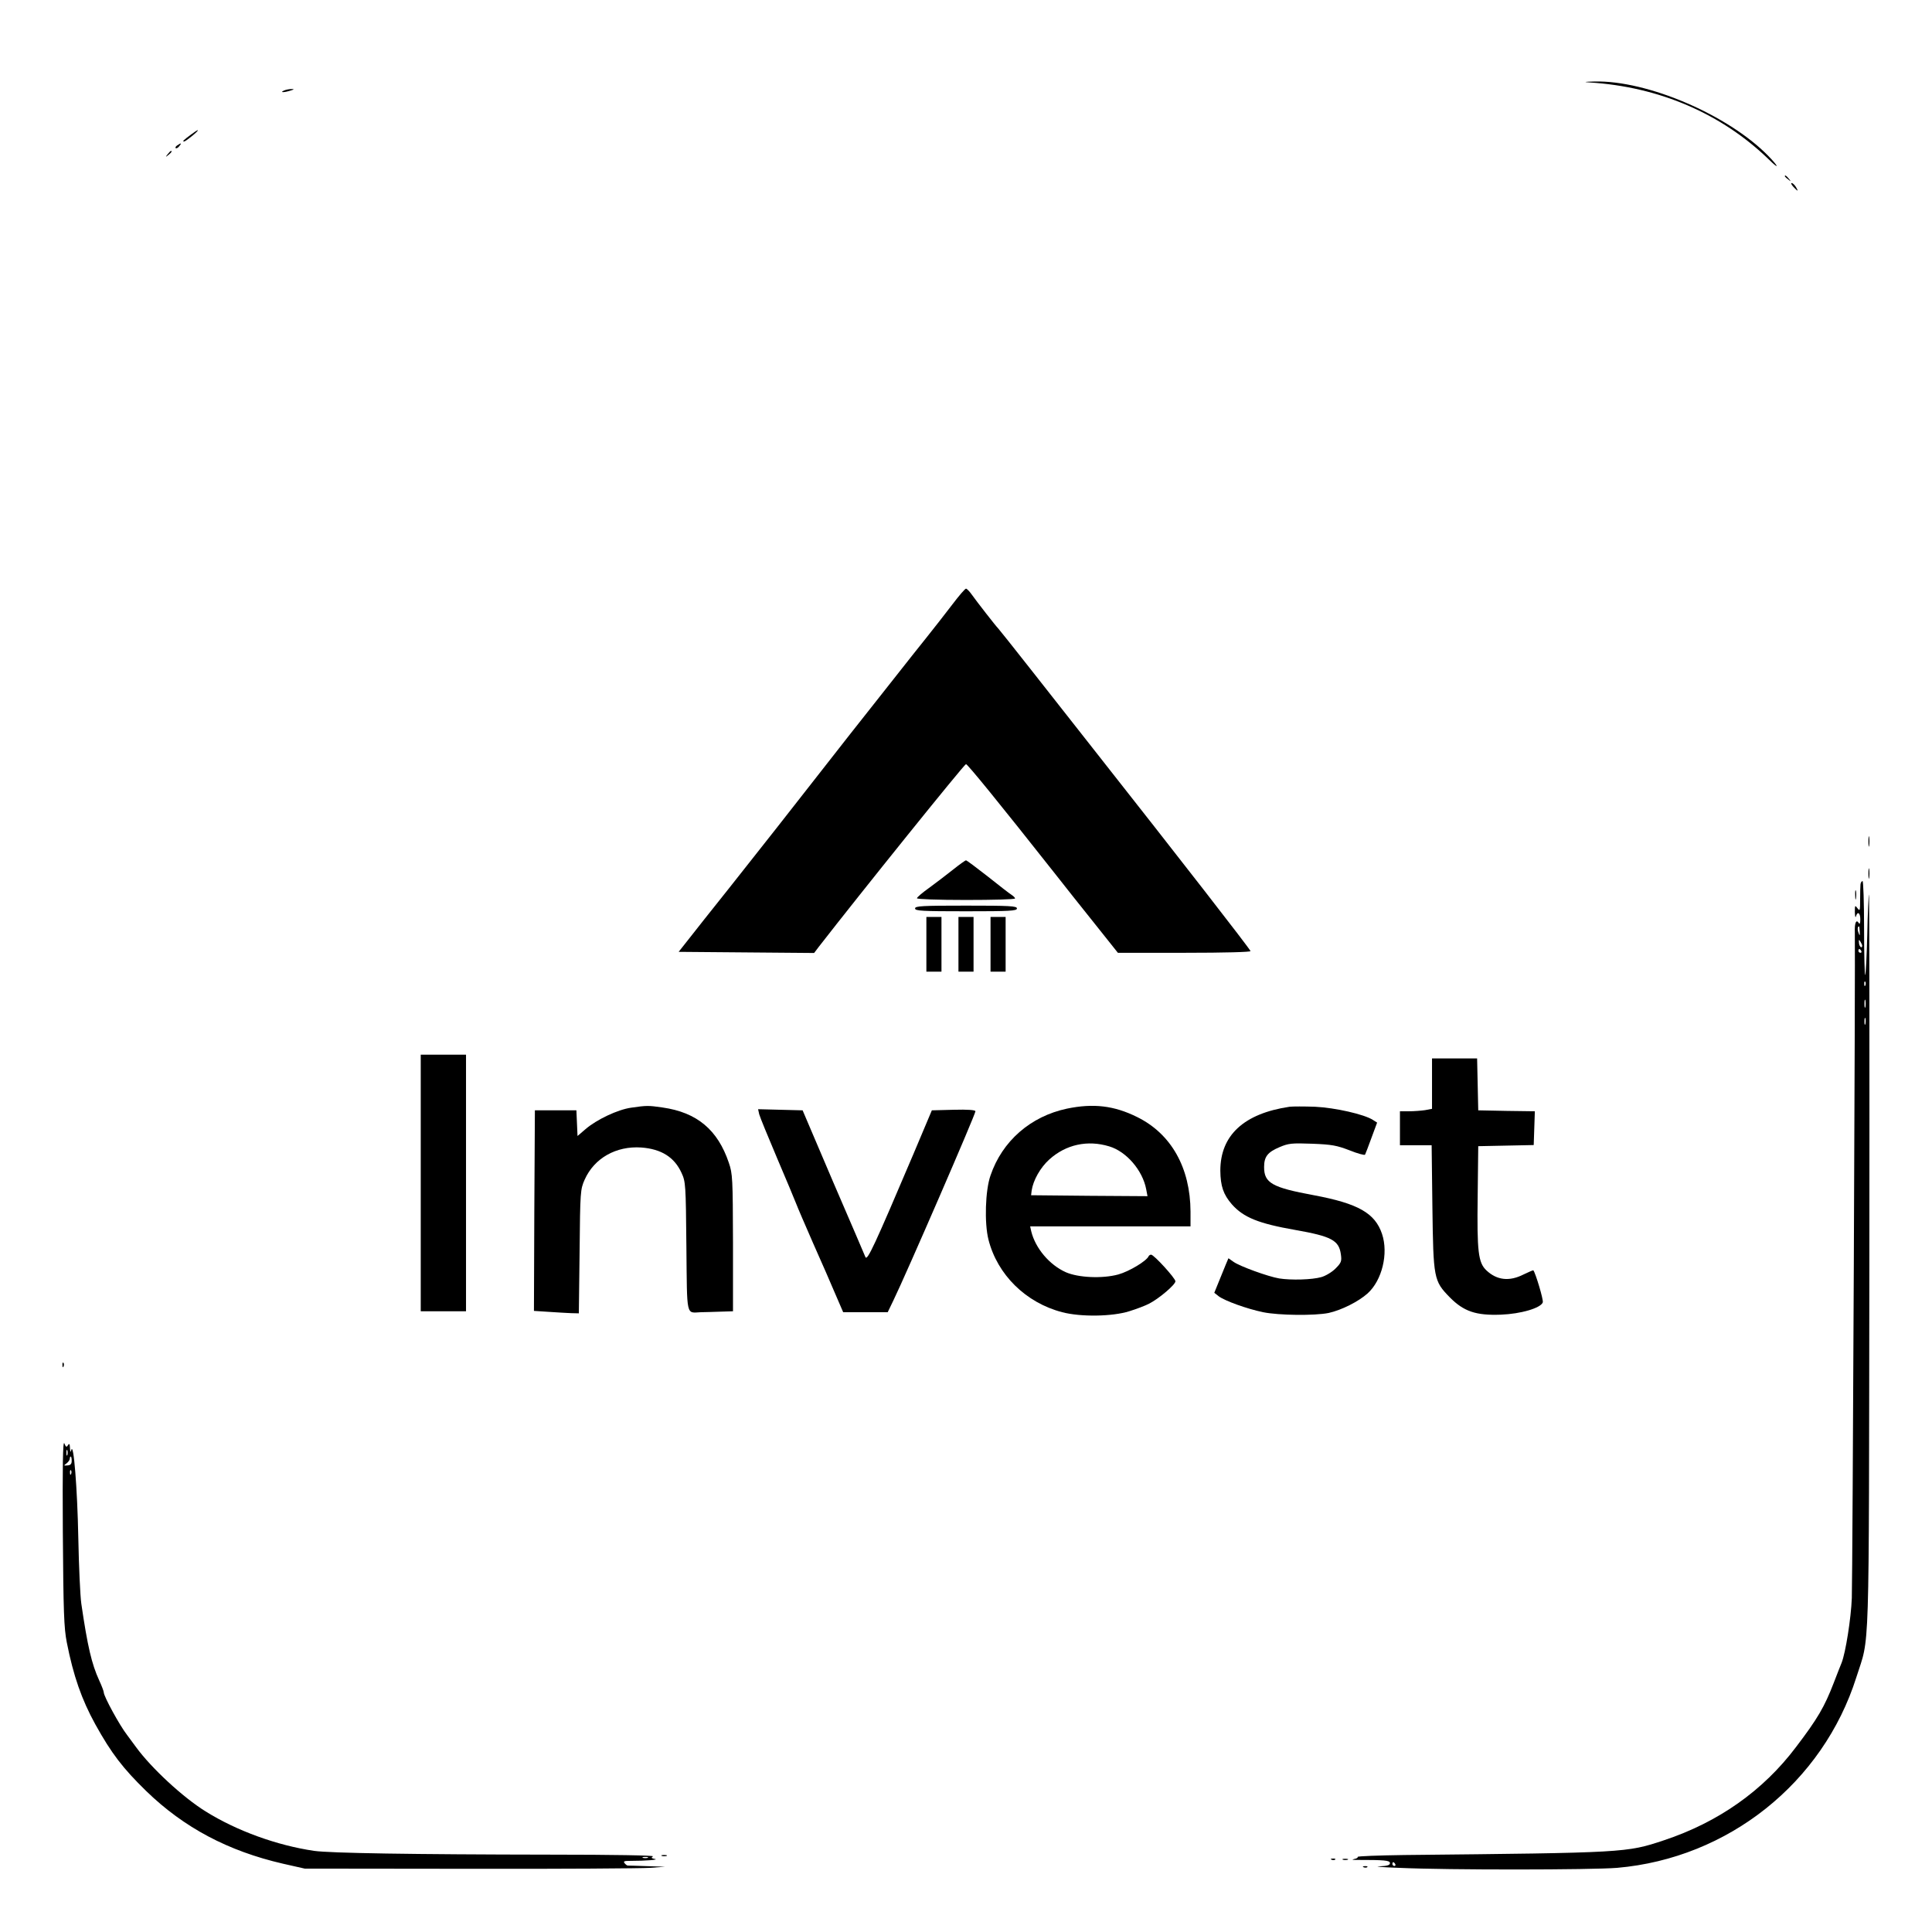
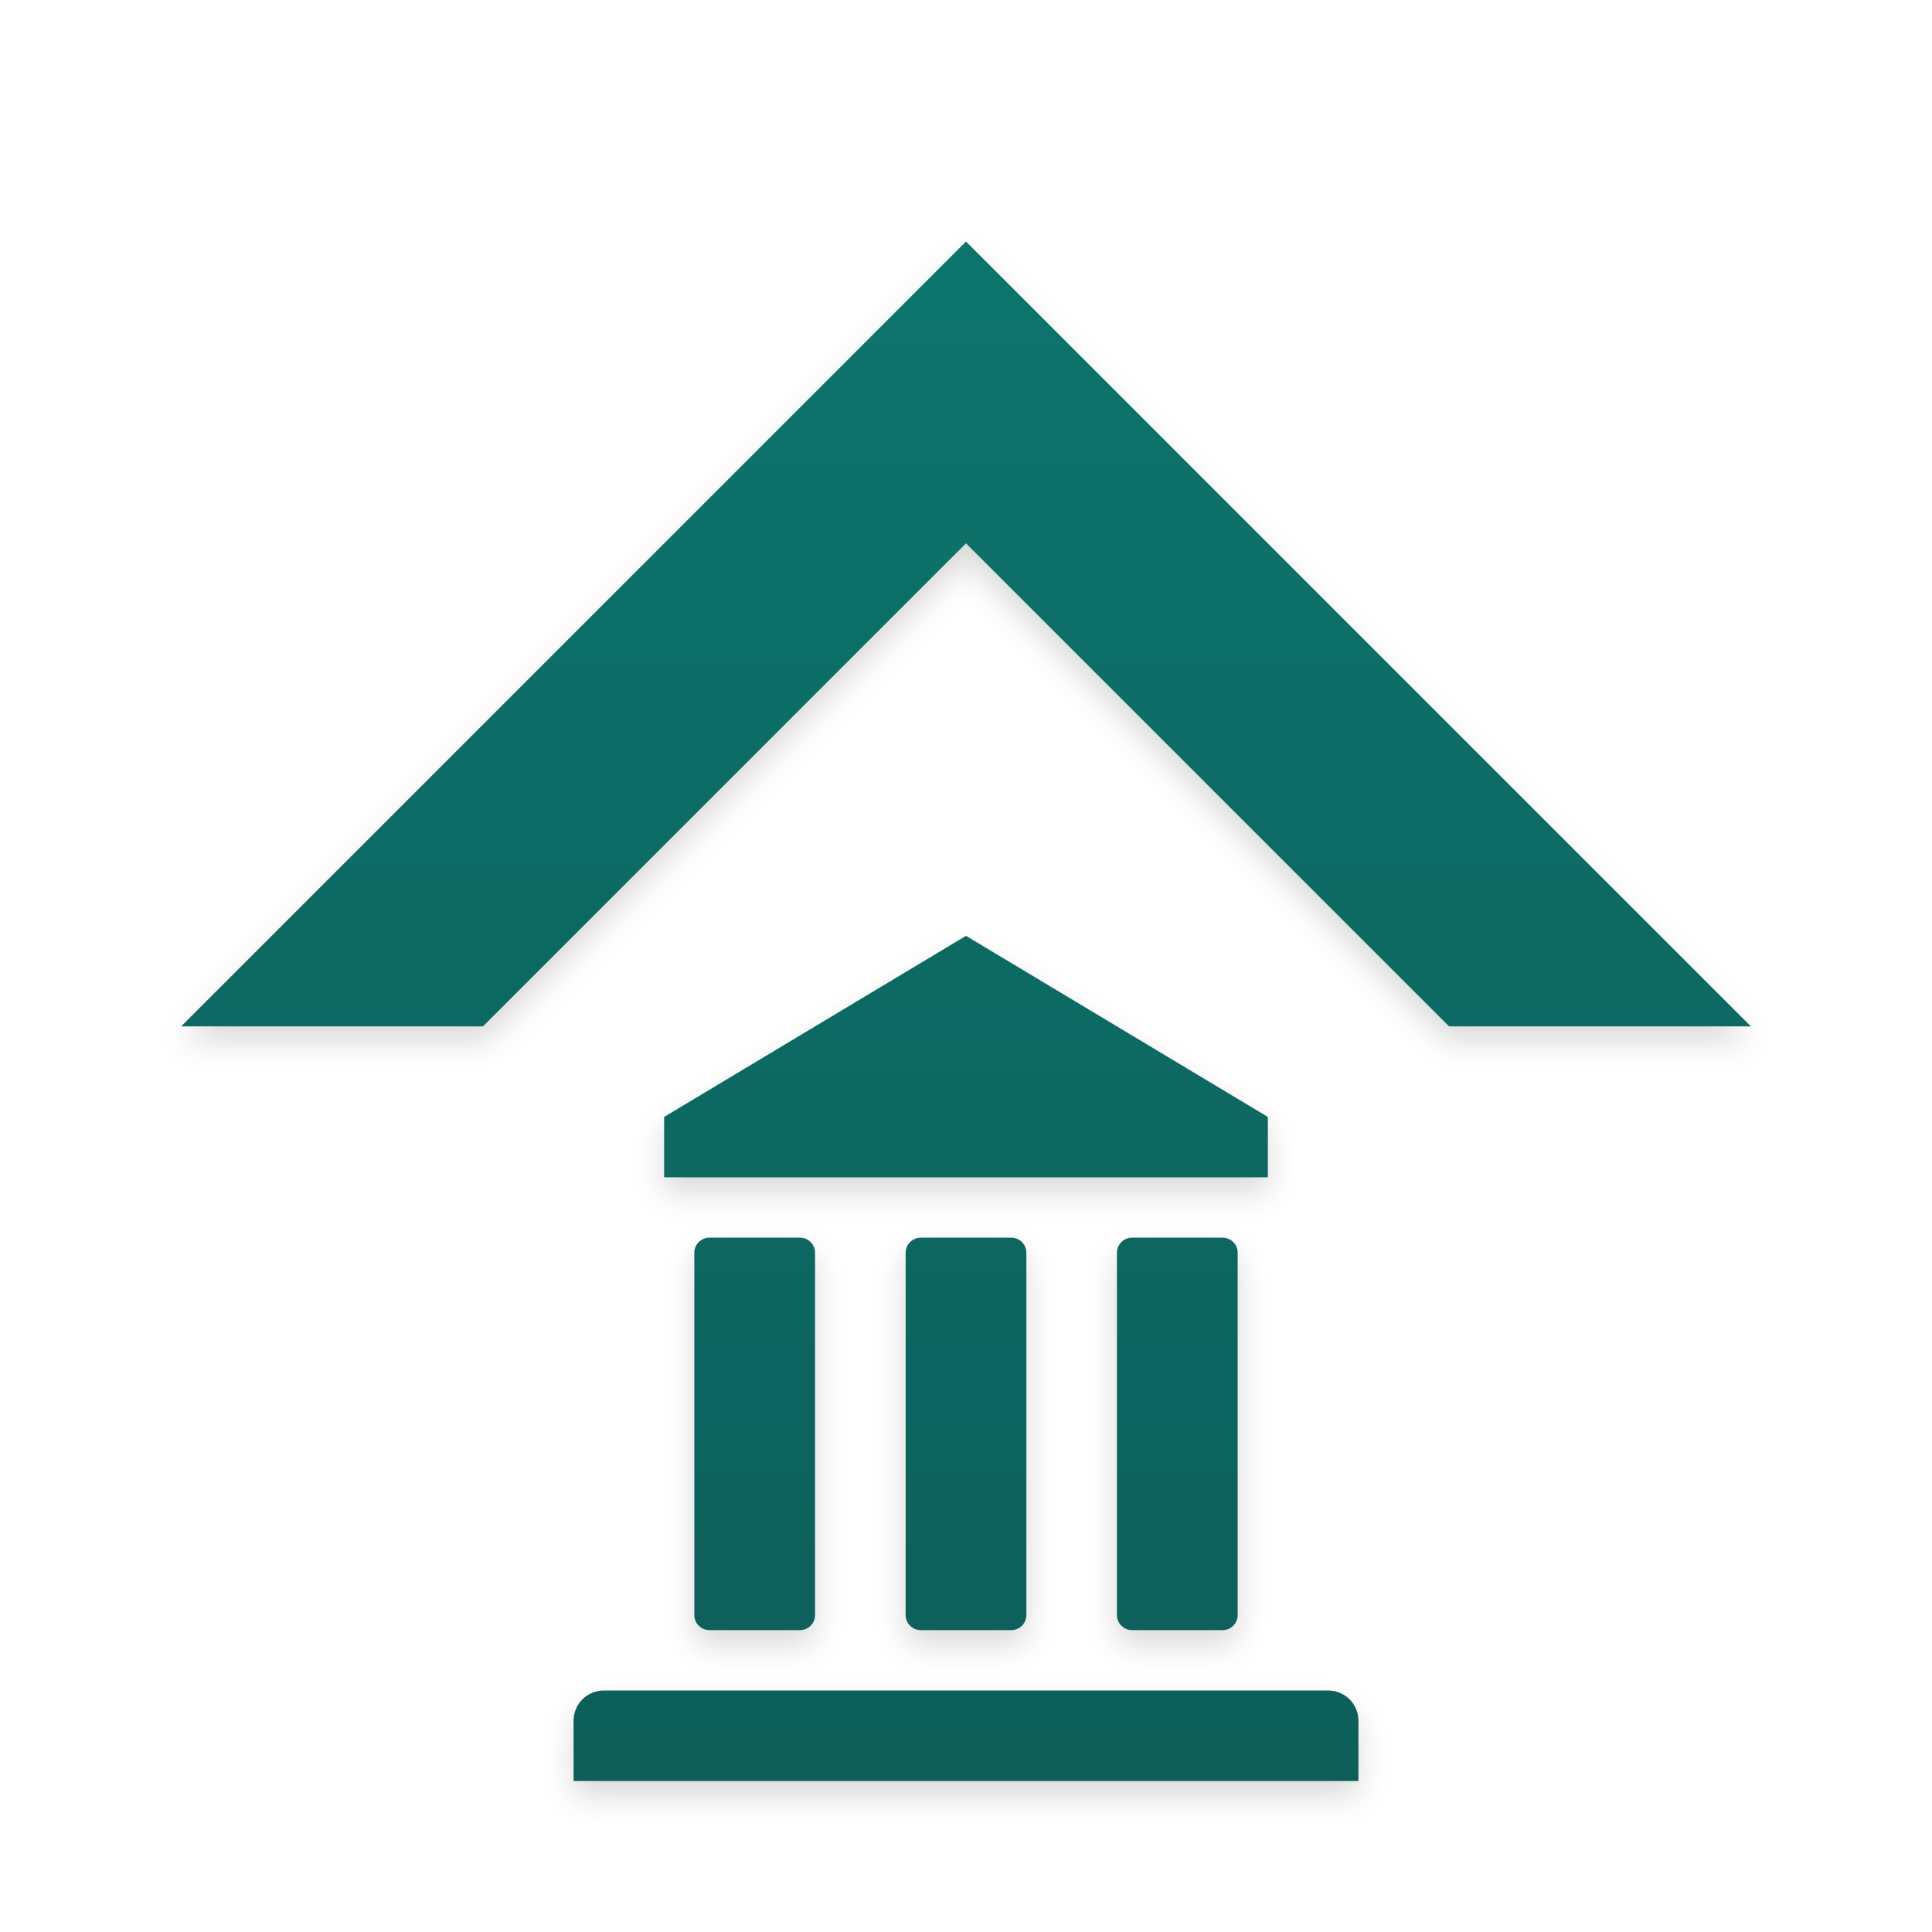
- <svg xmlns="http://www.w3.org/2000/svg" version="1.0" width="1024pt" height="1024pt" viewBox="0 0 1024 1024" preserveAspectRatio="xMidYMid meet">
-   <g transform="translate(0,1024) scale(0.1,-0.1)" fill="#000000" stroke="none">
-     <path d="M8425 9803 c369 -23 700 -165 952 -410 57 -56 51 -36 -7 23 -213 216 -640 399 -919 392 -53 -1 -61 -3 -26 -5z" />
-     <path d="M1505 9760 c-25 -11 1 -11 35 0 20 6 21 8 5 8 -11 0 -29 -3 -40 -8z" />
-     <path d="M1014 9528 c-43 -32 -49 -38 -38 -38 10 1 82 60 72 60 -3 0 -18 -10 -34 -22z" />
-     <path d="M940 9470 c-8 -5 -12 -12 -9 -15 4 -3 12 1 19 10 14 17 11 19 -10 5z" />
-     <path d="M889 9423 c-13 -16 -12 -17 4 -4 16 13 21 21 13 21 -2 0 -10 -8 -17 -17z" />
-     <path d="M9460 9306 c0 -2 8 -10 18 -17 15 -13 16 -12 3 4 -13 16 -21 21 -21 13z" />
-     <path d="M9505 9250 c10 -11 20 -20 22 -20 2 0 -2 9 -9 20 -7 11 -17 20 -22 20 -5 0 -1 -9 9 -20z" />
-     <path d="M5049 7038 c-35 -46 -99 -128 -143 -183 -44 -55 -103 -129 -131 -165 -28 -36 -94 -119 -146 -185 -53 -66 -178 -226 -279 -355 -101 -129 -207 -264 -235 -300 -28 -36 -94 -119 -146 -185 -52 -66 -157 -199 -234 -295 l-138 -175 359 -3 359 -3 25 33 c219 282 771 968 780 968 8 0 173 -202 476 -586 43 -55 135 -171 204 -257 l125 -157 353 0 c217 0 352 4 350 9 -4 13 -382 499 -817 1051 -102 129 -259 330 -350 445 -91 116 -168 212 -171 215 -10 9 -115 144 -139 178 -12 17 -26 32 -31 32 -5 0 -37 -37 -71 -82z" />
-     <path d="M9903 5780 c0 -25 2 -35 4 -22 2 12 2 32 0 45 -2 12 -4 2 -4 -23z" />
-     <path d="M5049 5629 c-35 -28 -92 -71 -126 -96 -35 -25 -63 -49 -63 -54 0 -5 110 -9 260 -9 143 0 260 3 260 8 0 4 -8 12 -17 18 -10 6 -67 50 -127 98 -60 47 -112 86 -116 86 -4 0 -36 -23 -71 -51z" />
-     <path d="M9903 5610 c0 -25 2 -35 4 -22 2 12 2 32 0 45 -2 12 -4 2 -4 -23z" />
-     <path d="M9861 5553 c-1 -10 -2 -47 -2 -82 0 -58 -1 -62 -14 -45 -13 18 -14 16 -14 -21 1 -22 3 -32 6 -22 8 29 23 19 23 -15 0 -23 -3 -29 -9 -19 -13 20 -22 -2 -20 -51 3 -97 -12 -3422 -16 -3528 -4 -107 -33 -290 -54 -343 -5 -12 -24 -60 -42 -107 -49 -127 -85 -189 -200 -340 -174 -231 -411 -398 -700 -494 -198 -66 -204 -66 -1376 -78 -138 -2 -249 -6 -247 -10 2 -4 -6 -9 -18 -11 -15 -4 -11 -5 12 -5 148 0 177 -2 177 -17 0 -11 -14 -15 -56 -17 -31 -1 16 -5 104 -8 261 -12 1021 -11 1156 0 589 51 1091 451 1268 1010 72 228 66 38 69 2204 1 1073 0 1948 -2 1945 -2 -2 -7 -98 -9 -212 -3 -115 -8 -211 -11 -215 -3 -3 -6 108 -6 246 0 139 -4 252 -8 252 -5 0 -10 -8 -11 -17z m-4 -250 c1 -24 0 -25 -6 -8 -7 17 -6 35 2 35 2 0 3 -12 4 -27z m13 -75 c0 -19 -16 -5 -17 14 -2 18 0 20 7 8 5 -8 10 -18 10 -22z m-5 -28 c3 -5 1 -10 -4 -10 -6 0 -11 5 -11 10 0 6 2 10 4 10 3 0 8 -4 11 -10z m22 -182 c-3 -8 -6 -5 -6 6 -1 11 2 17 5 13 3 -3 4 -12 1 -19z m0 -115 c-3 -10 -5 -2 -5 17 0 19 2 27 5 18 2 -10 2 -26 0 -35z m0 -90 c-3 -10 -5 -4 -5 12 0 17 2 24 5 18 2 -7 2 -21 0 -30z m-2492 -4453 c3 -5 1 -10 -4 -10 -6 0 -11 5 -11 10 0 6 2 10 4 10 3 0 8 -4 11 -10z" />
-     <path d="M9833 5495 c0 -22 2 -30 4 -17 2 12 2 30 0 40 -3 9 -5 -1 -4 -23z" />
-     <path d="M4850 5425 c0 -13 37 -15 270 -15 233 0 270 2 270 15 0 13 -37 15 -270 15 -233 0 -270 -2 -270 -15z" />
-     <path d="M4910 5235 l0 -145 40 0 40 0 0 145 0 145 -40 0 -40 0 0 -145z" />
-     <path d="M5080 5235 l0 -145 40 0 40 0 0 145 0 145 -40 0 -40 0 0 -145z" />
-     <path d="M5250 5235 l0 -145 40 0 40 0 0 145 0 145 -40 0 -40 0 0 -145z" />
-     <path d="M2230 3970 l0 -680 120 0 120 0 0 680 0 680 -120 0 -120 0 0 -680z" />
-     <path d="M7590 4496 l0 -133 -37 -7 c-21 -3 -59 -6 -85 -6 l-48 0 0 -90 0 -90 84 0 84 0 4 -327 c5 -380 7 -392 92 -479 74 -75 139 -97 271 -92 106 4 211 35 222 65 5 12 -39 158 -50 170 -2 1 -25 -9 -52 -22 -75 -38 -141 -31 -197 22 -43 41 -50 98 -46 393 l3 265 147 3 147 3 3 89 3 90 -150 2 -150 3 -3 138 -3 137 -119 0 -120 0 0 -134z" />
-     <path d="M3345 4369 c-71 -10 -183 -63 -242 -114 l-42 -36 -3 68 -3 68 -110 0 -110 0 -3 -531 -2 -532 77 -5 c43 -3 97 -6 120 -7 l41 -1 4 328 c3 319 4 329 27 381 51 114 167 179 300 170 106 -8 175 -51 213 -134 22 -47 23 -61 26 -390 4 -382 -3 -352 77 -349 22 0 69 2 105 3 l65 2 0 363 c-1 341 -2 366 -22 424 -59 175 -169 267 -351 293 -76 11 -84 11 -167 -1z" />
-     <path d="M5655 4364 c-193 -41 -343 -172 -405 -354 -28 -79 -33 -253 -11 -340 47 -186 198 -335 391 -385 99 -26 266 -23 355 5 39 12 86 30 105 40 53 27 140 101 140 119 -1 17 -114 141 -129 141 -5 0 -11 -4 -13 -8 -10 -25 -103 -81 -161 -97 -85 -23 -212 -17 -278 12 -87 39 -161 127 -183 216 l-6 27 425 0 425 0 0 78 c-1 232 -102 413 -284 502 -121 60 -231 73 -371 44z m224 -200 c91 -27 177 -127 196 -227 l7 -37 -308 2 -309 3 3 25 c8 54 46 122 94 165 88 79 202 104 317 69z" />
-     <path d="M6835 4374 c-242 -36 -367 -151 -367 -339 1 -82 16 -126 61 -178 62 -70 142 -102 336 -136 193 -34 232 -55 242 -130 5 -36 2 -44 -29 -75 -19 -19 -53 -39 -75 -45 -49 -14 -160 -17 -223 -7 -59 10 -208 64 -242 88 l-27 19 -14 -33 c-7 -18 -24 -59 -37 -91 l-24 -59 24 -19 c33 -24 148 -66 235 -84 83 -17 273 -19 347 -4 68 15 158 60 207 104 76 69 111 211 76 315 -37 110 -126 161 -361 205 -222 41 -264 65 -264 149 0 55 18 79 82 106 47 20 64 22 173 18 104 -4 130 -9 198 -35 42 -17 79 -27 82 -23 2 4 18 44 34 89 l30 81 -22 14 c-46 30 -201 65 -307 70 -58 2 -118 2 -135 0z" />
-     <path d="M4024 4334 c4 -15 47 -120 95 -233 48 -113 94 -222 101 -241 7 -19 48 -114 90 -210 43 -96 96 -218 118 -270 l41 -95 118 0 118 0 29 60 c70 144 436 988 436 1005 0 7 -41 10 -115 8 l-116 -3 -97 -230 c-207 -487 -245 -569 -255 -548 -4 10 -81 190 -171 398 l-162 380 -118 3 -118 3 6 -27z" />
-     <path d="M331 3004 c0 -11 3 -14 6 -6 3 7 2 16 -1 19 -3 4 -6 -2 -5 -13z" />
-     <path d="M333 2120 c3 -425 6 -508 21 -585 35 -178 79 -303 151 -434 86 -155 146 -233 270 -354 200 -194 434 -318 725 -385 l115 -26 875 -1 c481 -1 911 2 955 5 l80 6 -95 3 c-52 2 -98 3 -102 3 -3 -1 -11 5 -17 12 -9 11 -3 13 31 13 82 0 153 6 129 10 -19 4 -21 7 -10 14 8 5 -211 9 -541 9 -738 1 -1170 8 -1255 20 -197 29 -410 106 -575 209 -121 75 -288 230 -369 341 -22 30 -44 60 -48 65 -39 50 -123 204 -123 225 0 6 -11 35 -24 63 -40 87 -62 181 -95 407 -6 41 -13 199 -16 350 -5 262 -25 508 -37 465 -4 -15 -6 -13 -7 10 -1 23 -4 26 -11 15 -7 -12 -11 -10 -19 10 -8 18 -10 -123 -8 -470z m24 408 c-3 -7 -5 -2 -5 12 0 14 2 19 5 13 2 -7 2 -19 0 -25z m23 -31 c0 -16 -6 -23 -22 -24 -21 -2 -22 -1 -5 11 9 7 17 18 17 25 0 6 2 11 5 11 3 0 5 -10 5 -23z m-3 -69 c-3 -8 -6 -5 -6 6 -1 11 2 17 5 13 3 -3 4 -12 1 -19z m3056 -2035 c-7 -2 -19 -2 -25 0 -7 3 -2 5 12 5 14 0 19 -2 13 -5z" />
-     <path d="M3508 403 c6 -2 18 -2 25 0 6 3 1 5 -13 5 -14 0 -19 -2 -12 -5z" />
-     <path d="M7058 383 c7 -3 16 -2 19 1 4 3 -2 6 -13 5 -11 0 -14 -3 -6 -6z" />
-     <path d="M7118 383 c6 -2 18 -2 25 0 6 3 1 5 -13 5 -14 0 -19 -2 -12 -5z" />
-     <path d="M7228 343 c7 -3 16 -2 19 1 4 3 -2 6 -13 5 -11 0 -14 -3 -6 -6z" />
+ <svg xmlns="http://www.w3.org/2000/svg" width="512" height="512" viewBox="0 0 512 512" fill="none">
+   <defs>
+     <linearGradient id="logo_grad" x1="256" y1="40" x2="256" y2="472" gradientUnits="userSpaceOnUse">
+       <stop offset="0%" stop-color="#0f766e" />
+       <stop offset="100%" stop-color="#115e59" />
+     </linearGradient>
+     <filter id="dropShadow" x="0" y="0" width="512" height="530" filterUnits="userSpaceOnUse">
+       <feDropShadow dx="0" dy="4" stdDeviation="4" flood-color="#000" flood-opacity="0.15" />
+     </filter>
+   </defs>
+   <g filter="url(#dropShadow)">
+     <path d="M256 64L464 272H384L256 144L128 272H48L256 64Z" fill="url(#logo_grad)" />
+     <path d="M176 296L256 248L336 296V312H176V296Z" fill="url(#logo_grad)" />
+     <rect x="184" y="328" width="32" height="104" rx="4" fill="url(#logo_grad)" />
+     <rect x="240" y="328" width="32" height="104" rx="4" fill="url(#logo_grad)" />
+     <rect x="296" y="328" width="32" height="104" rx="4" fill="url(#logo_grad)" />
+     <path d="M160 448H352C356.418 448 360 451.582 360 456V472H152V456C152 451.582 155.582 448 160 448Z" fill="url(#logo_grad)" />
  </g>
</svg>
